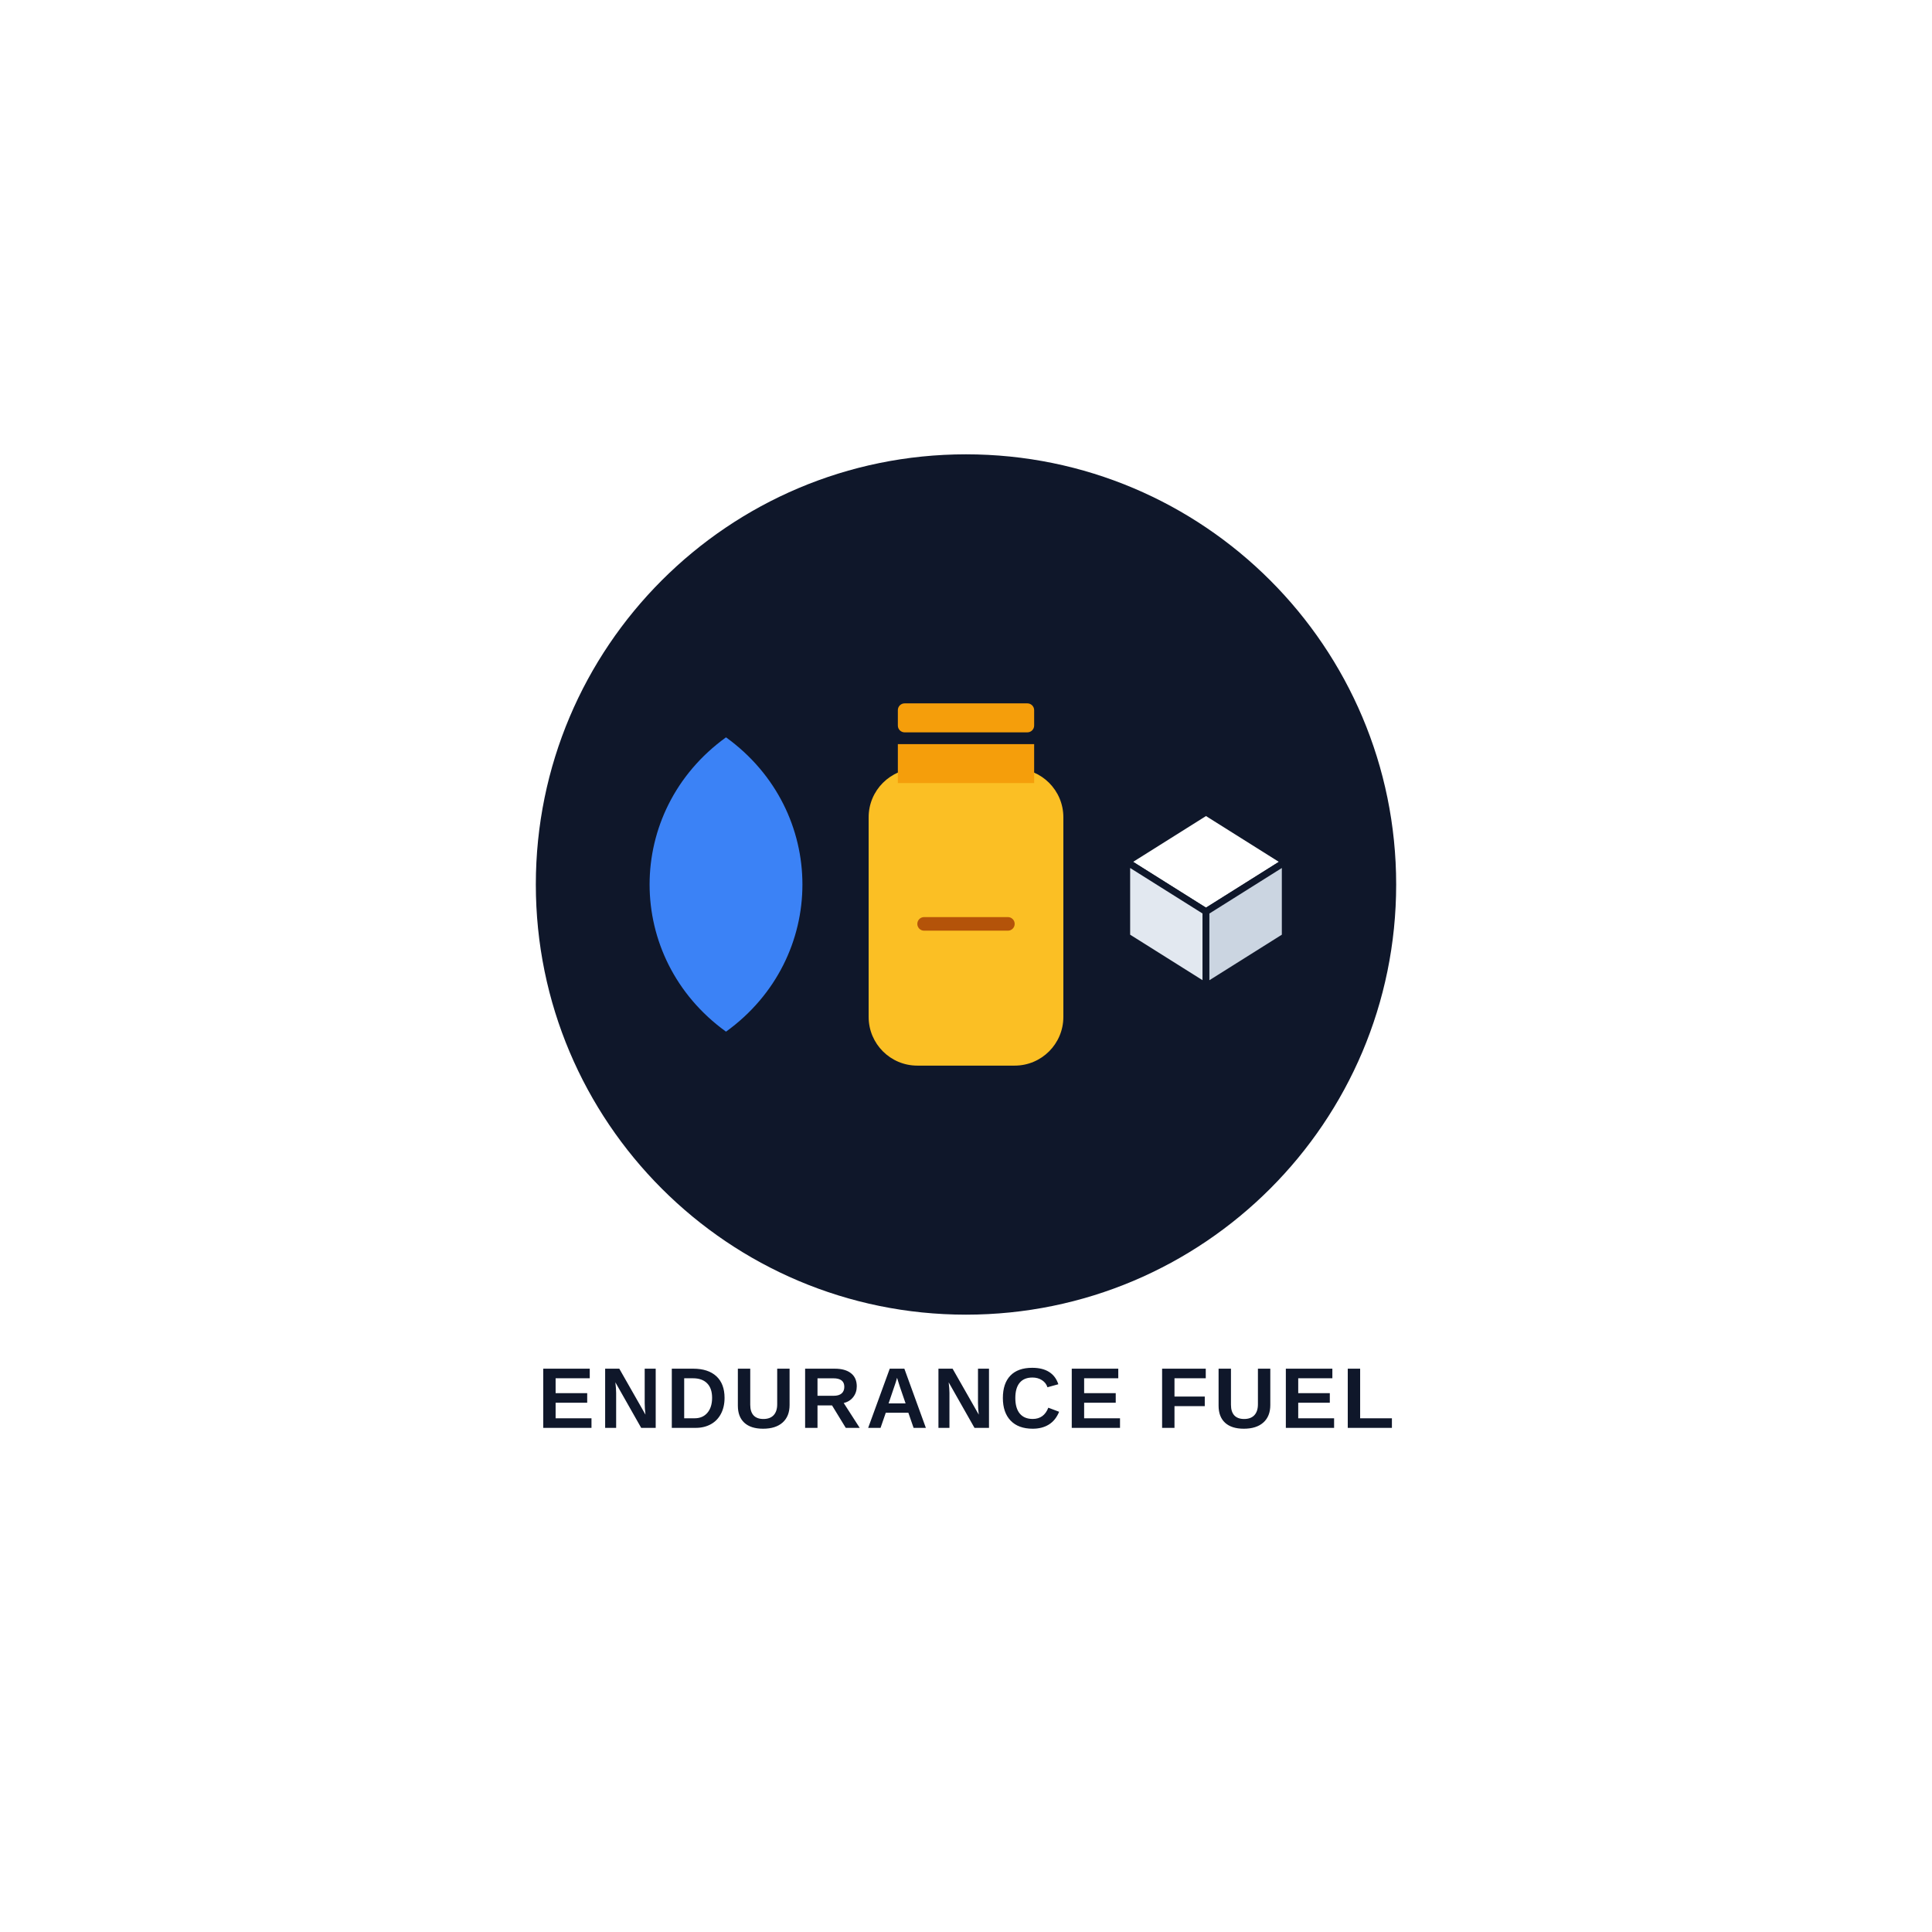
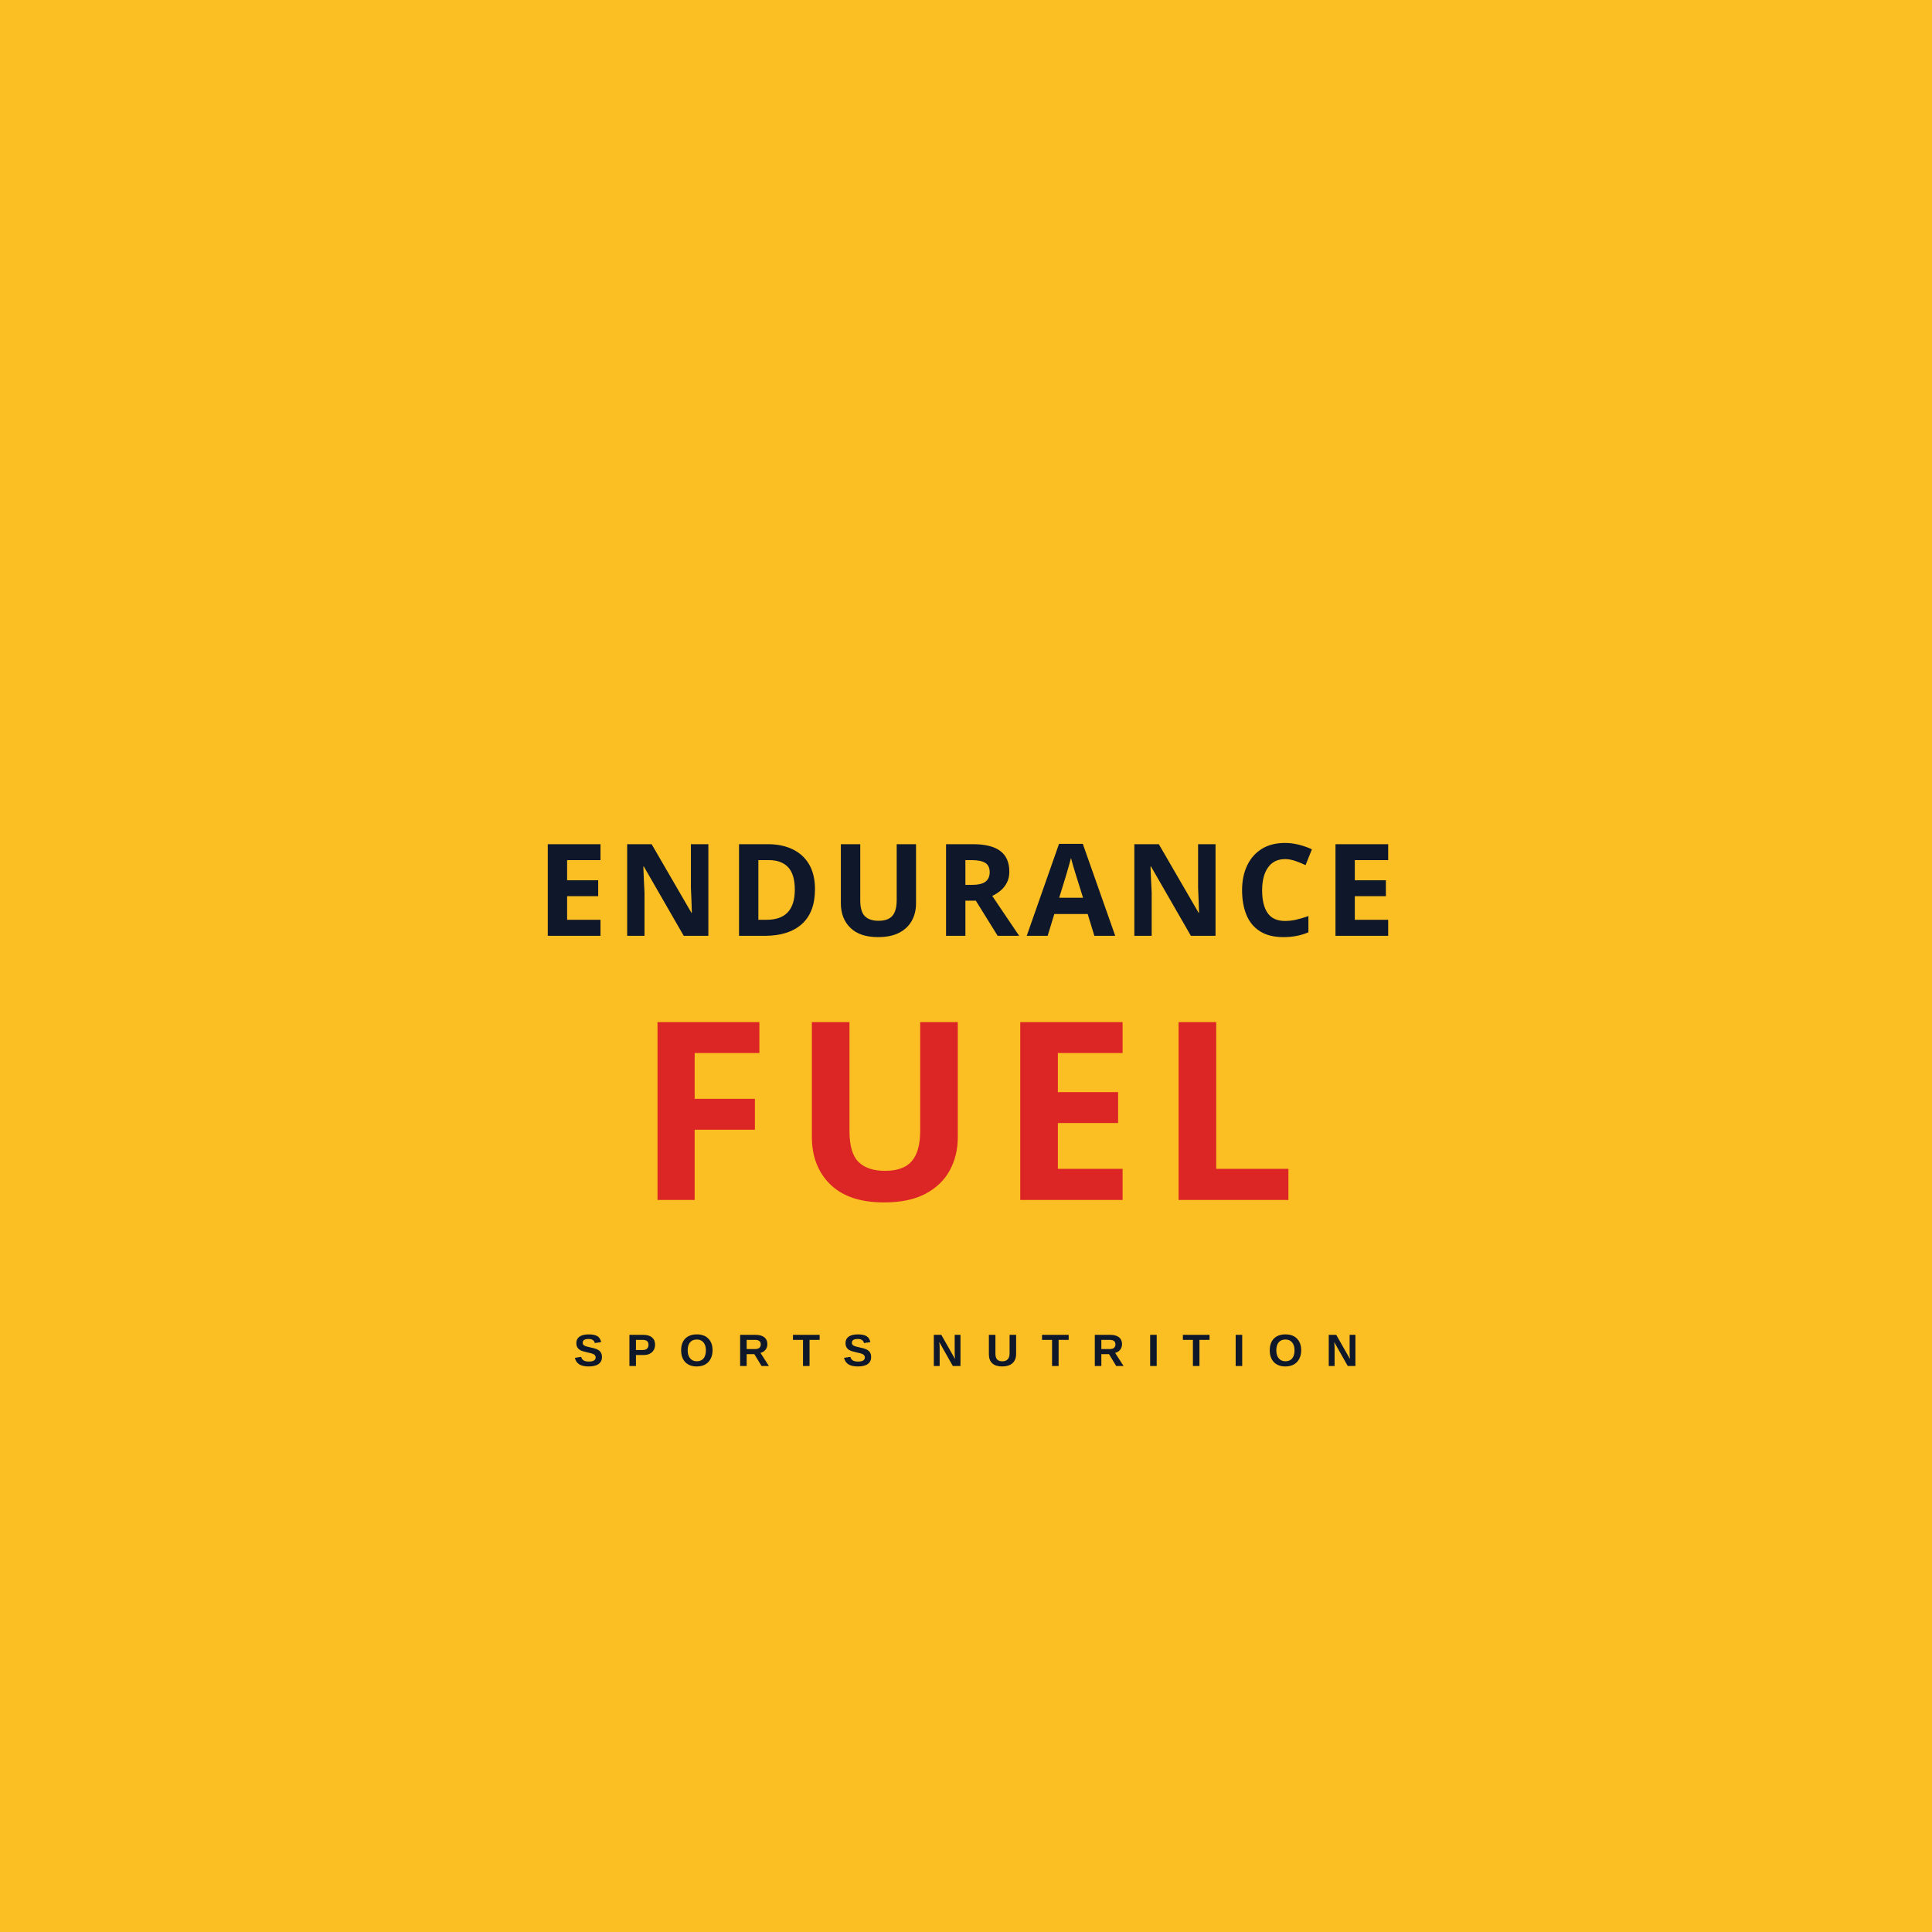
<svg xmlns="http://www.w3.org/2000/svg" viewBox="0 0 512 512">
-   <rect width="512" height="512" fill="#fff" />
-   <g transform="translate(102.4 102.4) scale(0.6)">
-     <rect width="512" height="512" rx="96" fill="#fff" />
-     <circle cx="256" cy="220" r="190" fill="#0f172a" />
-     <path d="M 150 155 C 195 187.5 195 252.5 150 285 C 105 252.5 105 187.5 150 155 Z" fill="#3b82f6" />
-     <g>
-       <rect x="213" y="168.8" width="86" height="131.2" rx="21.5" fill="#fbbf24" />
-       <path d="M 225.9 175.2 L 225.9 158 L 286.1 158 L 286.1 175.2 Z" fill="#f59e0b" />
-       <rect x="225.9" y="140" width="60.2" height="12.8" rx="3" fill="#f59e0b" />
-       <rect x="234.5" y="234.4" width="43" height="6" rx="3" fill="#b45309" />
-     </g>
-     <g transform="translate(312 170)">
-       <polygon points="15,40 50,18 85,40 50,62" fill="#fff" stroke="#0f172a" stroke-width="3" />
-       <polygon points="15,40 50,62 50,95 15,73" fill="#e2e8f0" stroke="#0f172a" stroke-width="3" />
-       <polygon points="85,40 50,62 50,95 85,73" fill="#cbd5e1" stroke="#0f172a" stroke-width="3" />
-     </g>
-     <text x="256" y="460" text-anchor="middle" font-size="38" font-weight="900" fill="#0f172a" font-family="Arial, sans-serif" letter-spacing="2">ENDURANCE FUEL</text>
-   </g>
+   <rect width="512" height="512" fill="#fbbf24" />
+   <text x="256" y="248" text-anchor="middle" font-size="34" font-weight="900" fill="#0f172a" font-family="Arial Black, sans-serif" letter-spacing="2">ENDURANCE</text>
+   <text x="256" y="318" text-anchor="middle" font-size="66" font-weight="900" fill="#dc2626" font-family="Arial Black, sans-serif" letter-spacing="5">FUEL</text>
+   <text x="256" y="362" text-anchor="middle" font-size="12" font-weight="700" fill="#0f172a" font-family="Arial, sans-serif" letter-spacing="6">SPORTS NUTRITION</text>
</svg>
